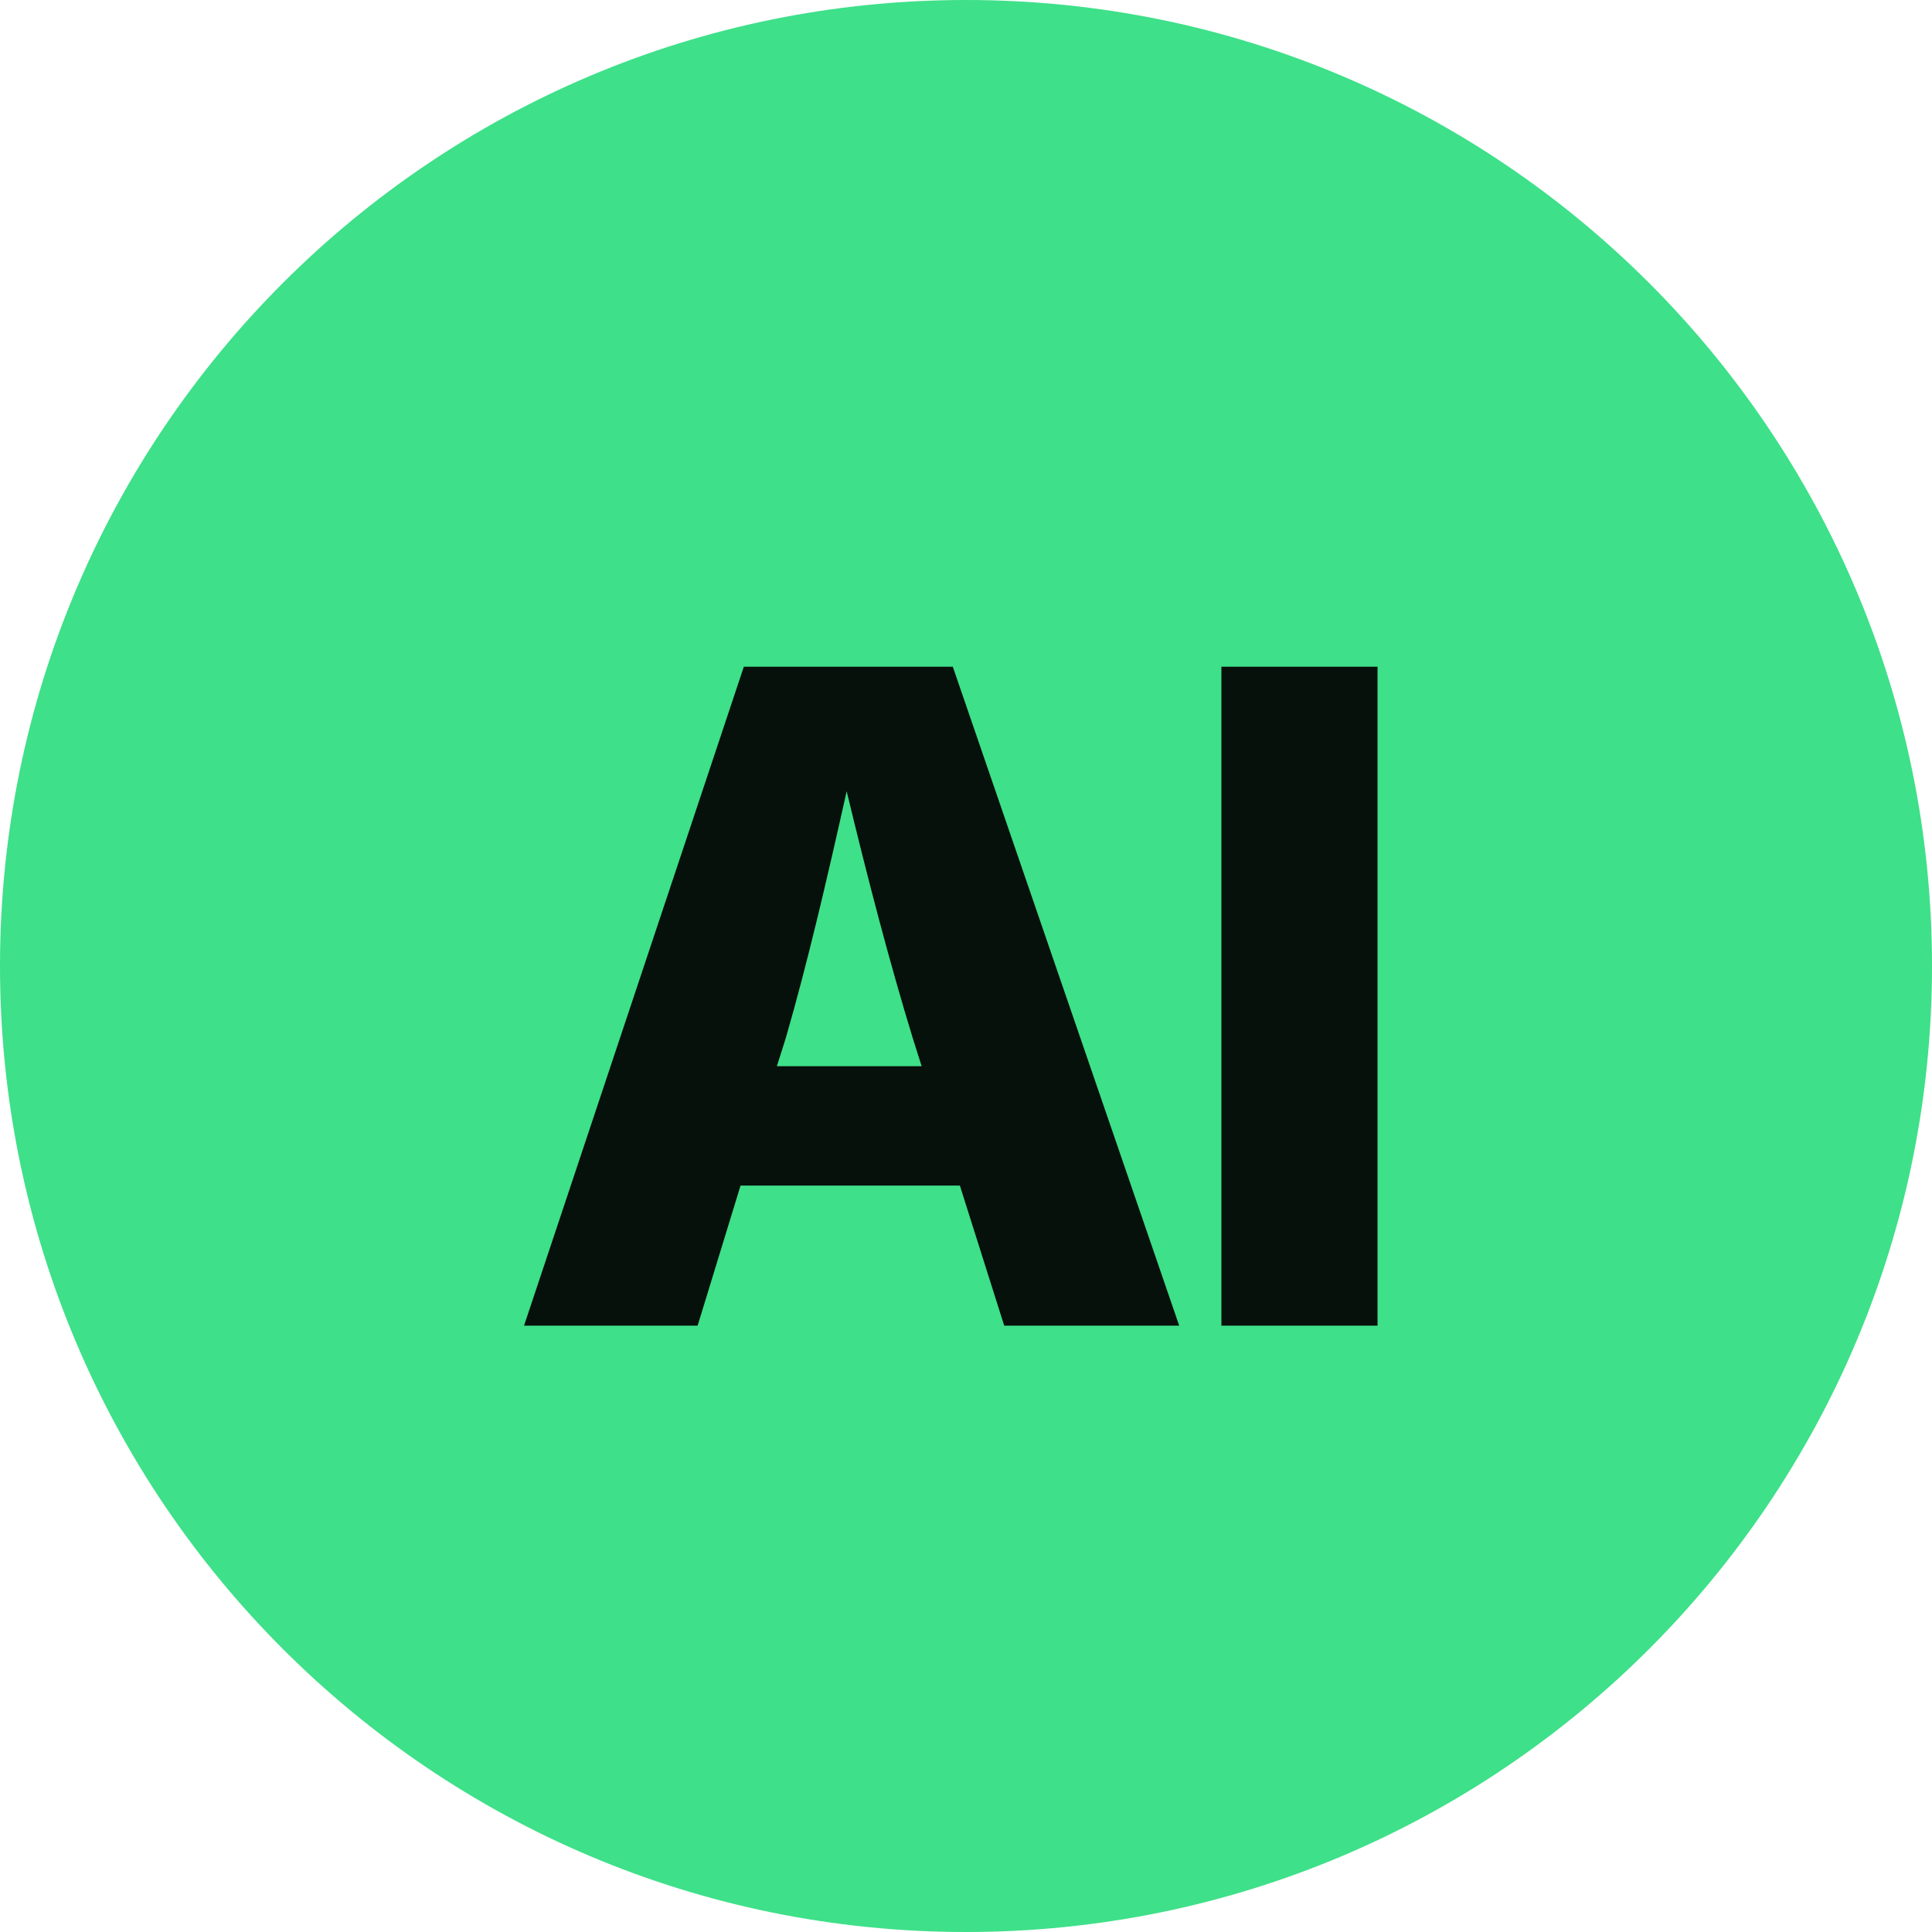
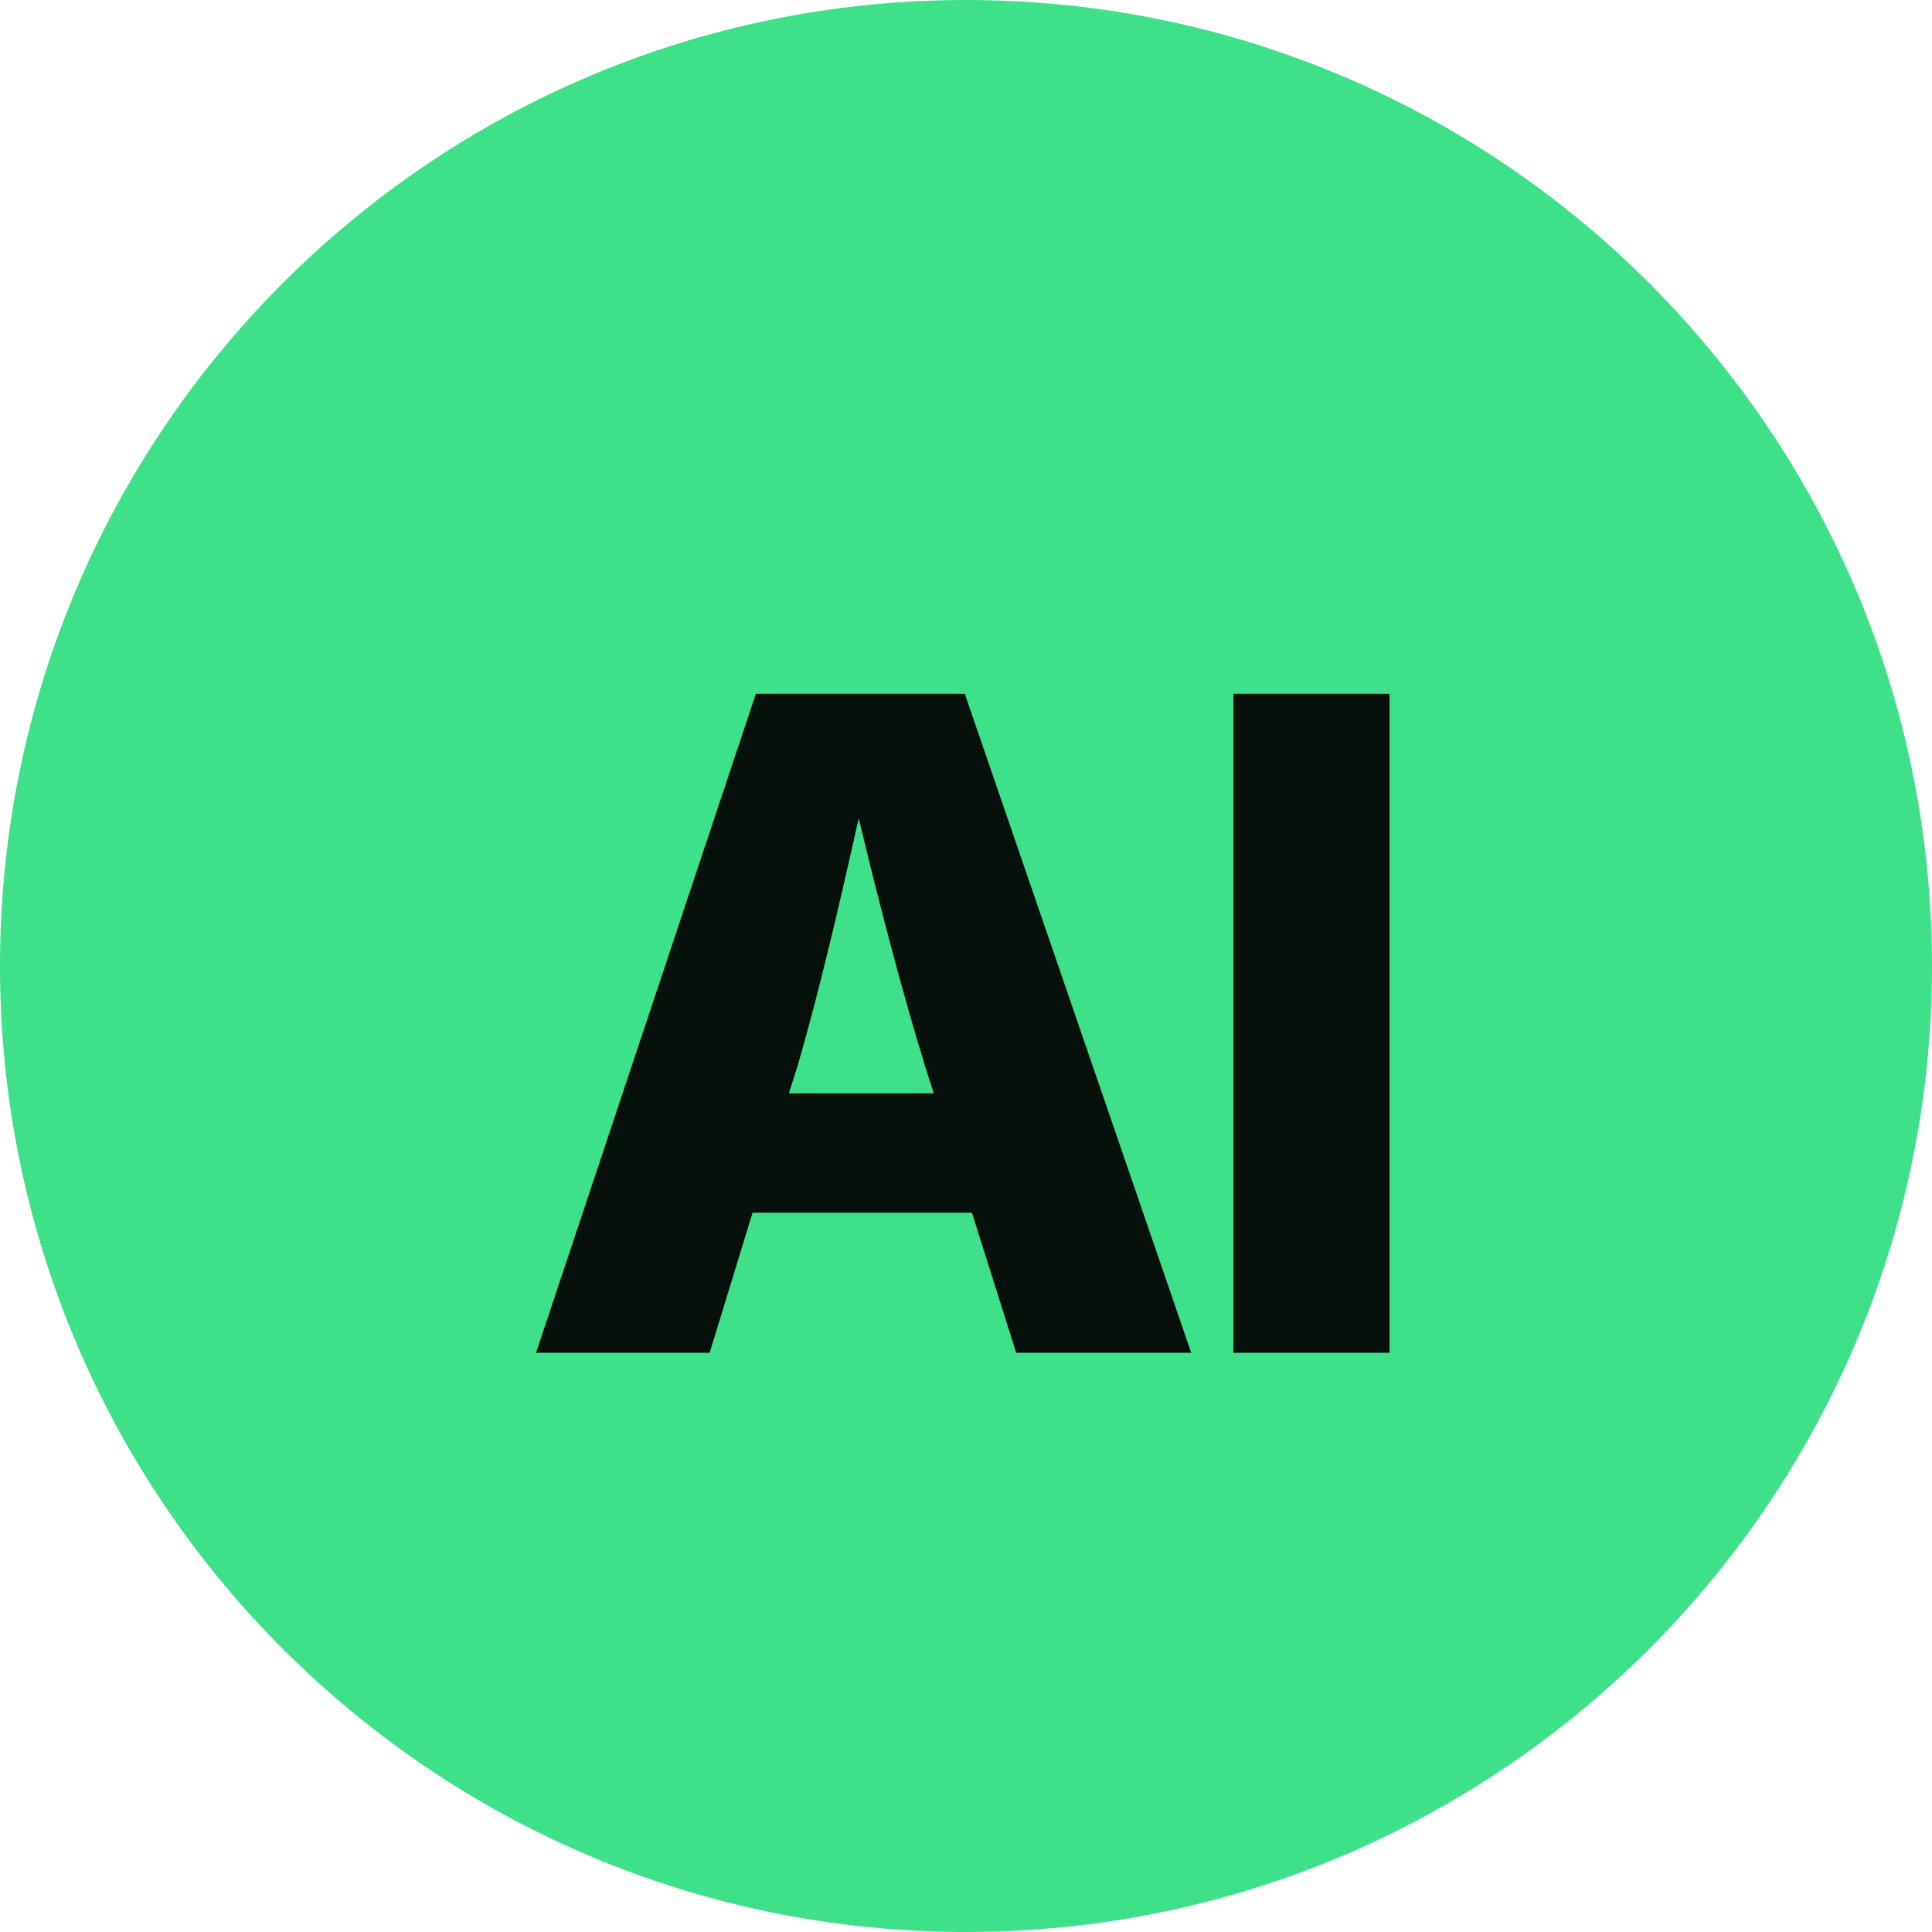
<svg xmlns="http://www.w3.org/2000/svg" viewBox="0 0 64 64" width="64" height="64">
  <circle cx="32" cy="32" r="32" fill="#3ee089" />
-   <text x="32" y="33" text-anchor="middle" dominant-baseline="central" font-family="Albert Sans, Inter, Helvetica Neue, Arial, sans-serif" font-weight="800" font-size="30" letter-spacing="-1" fill="#07110b">AI</text>
+   <text x="32.4" y="33.9" text-anchor="middle" dominant-baseline="central" font-family="Albert Sans, Inter, Helvetica Neue, Arial, sans-serif" font-weight="800" font-size="30" letter-spacing="-1" fill="#07110b">AI</text>
</svg>
